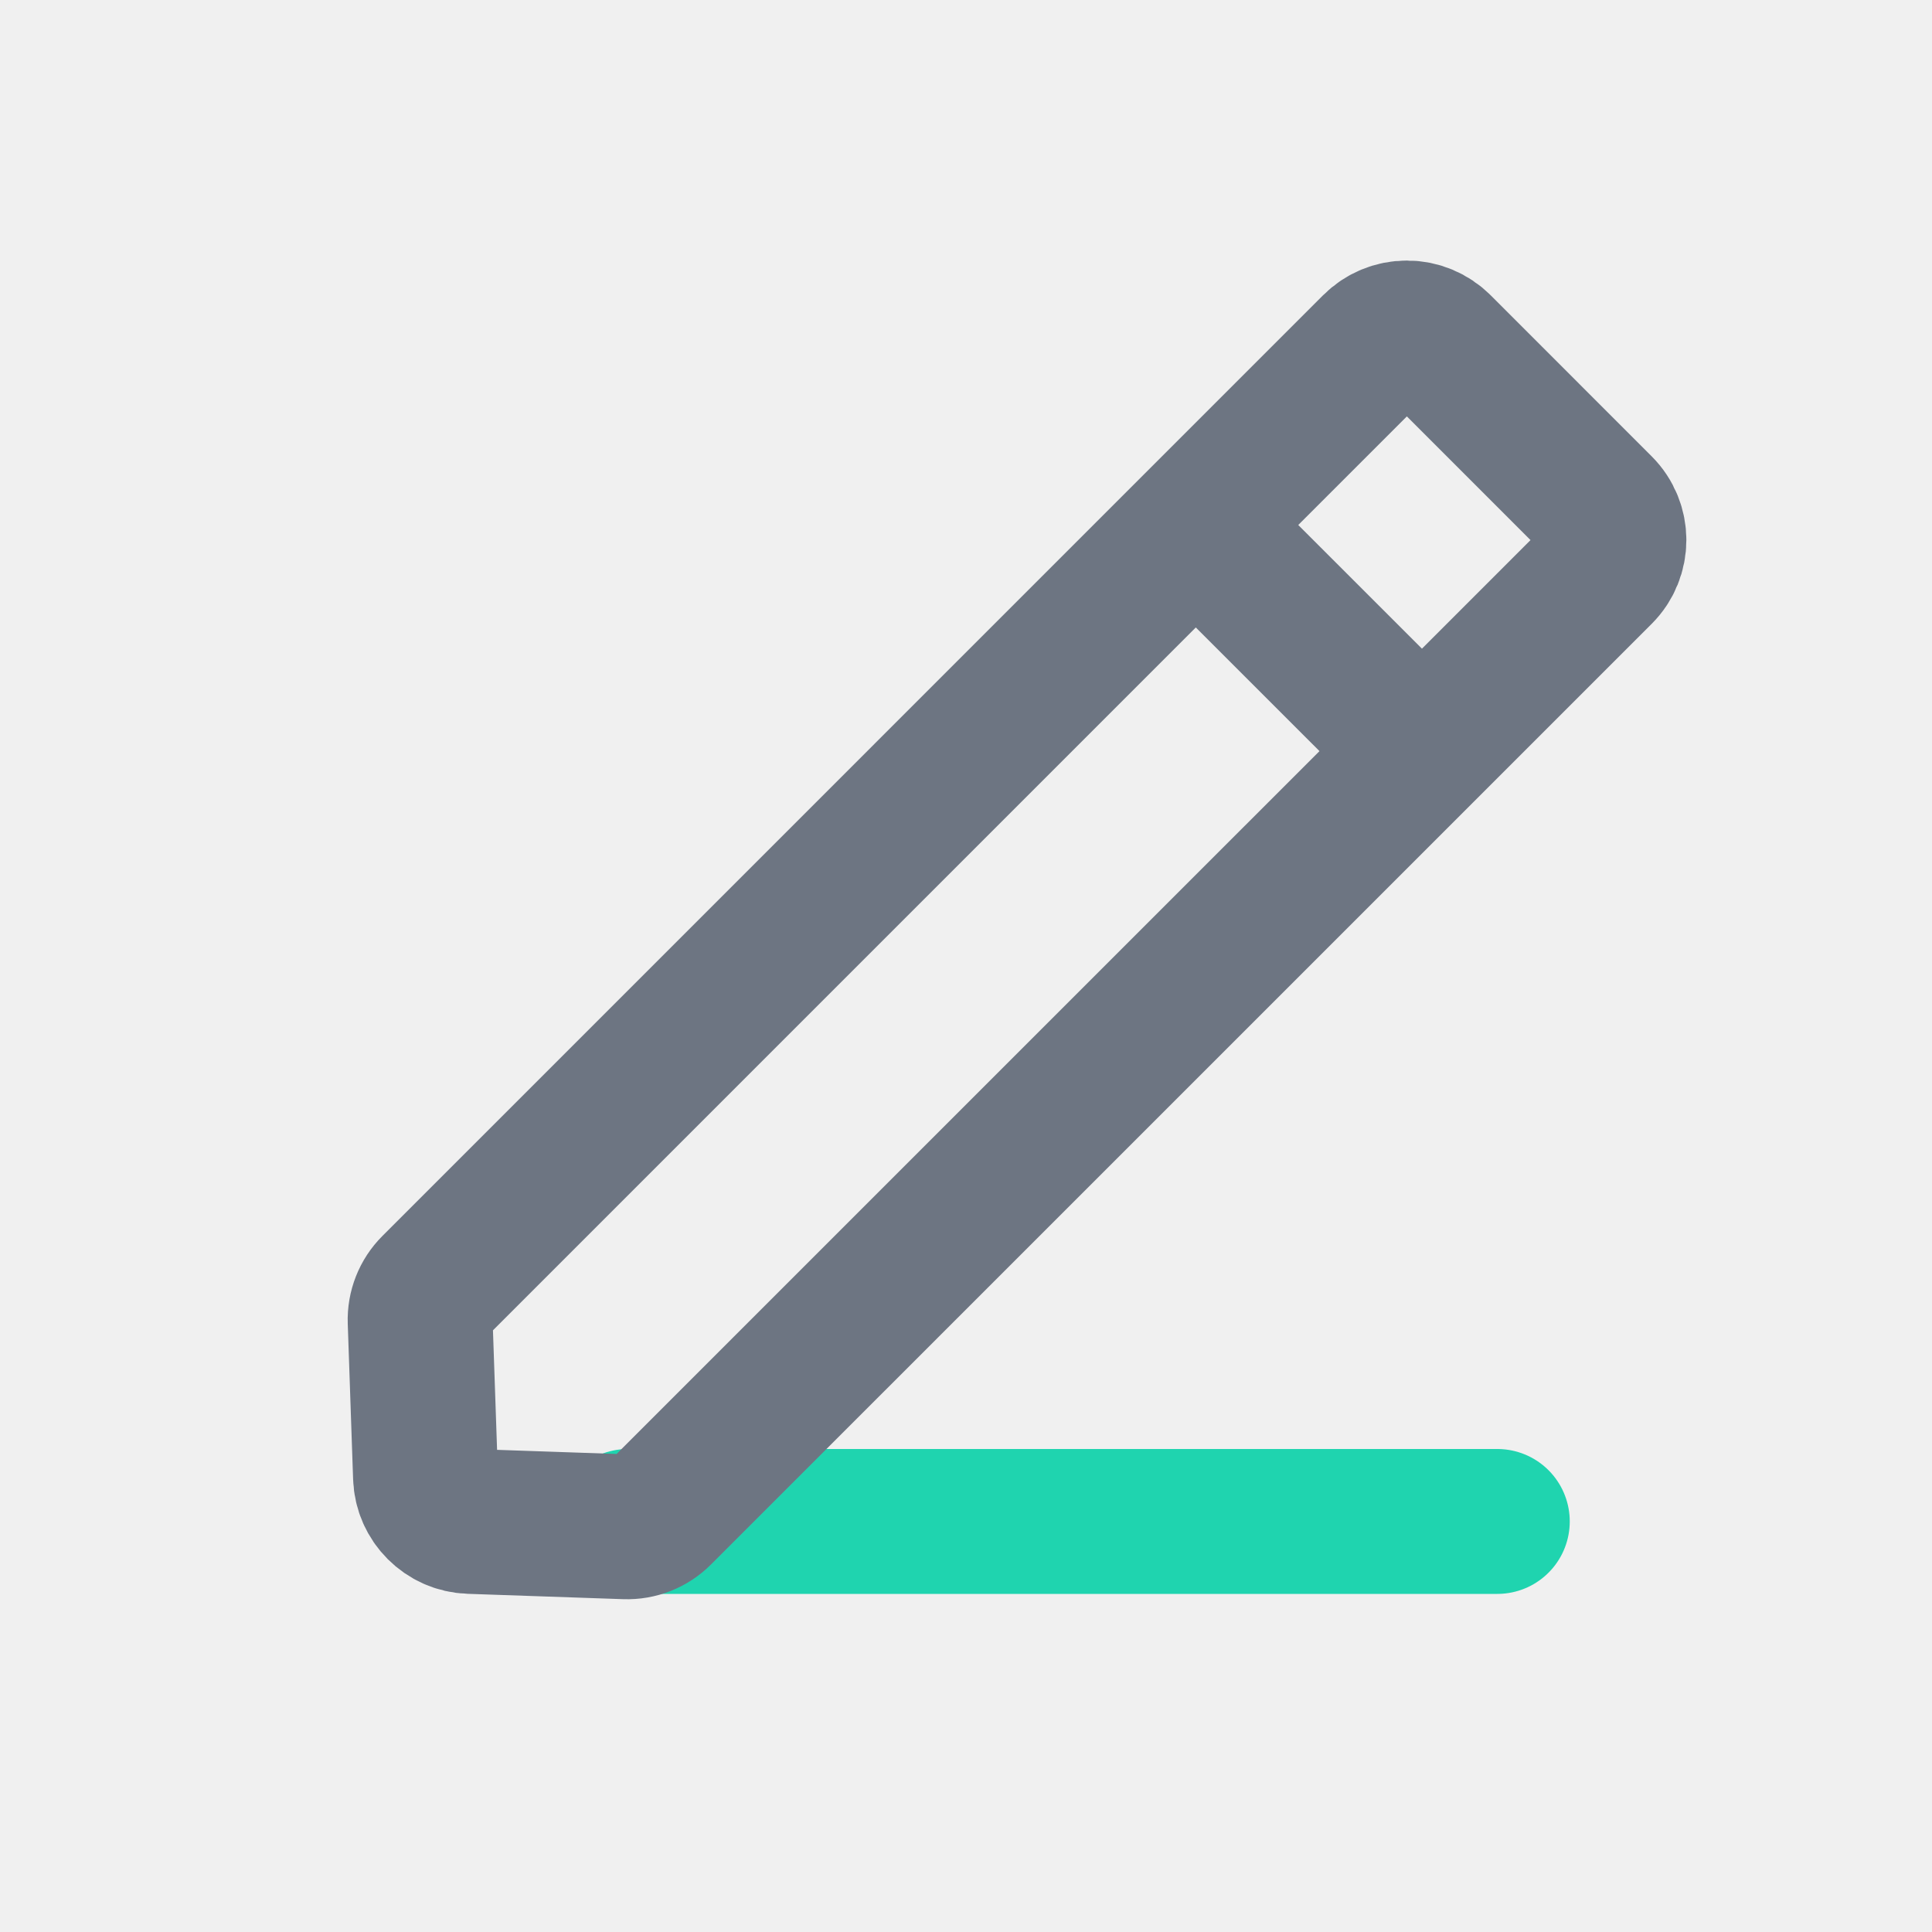
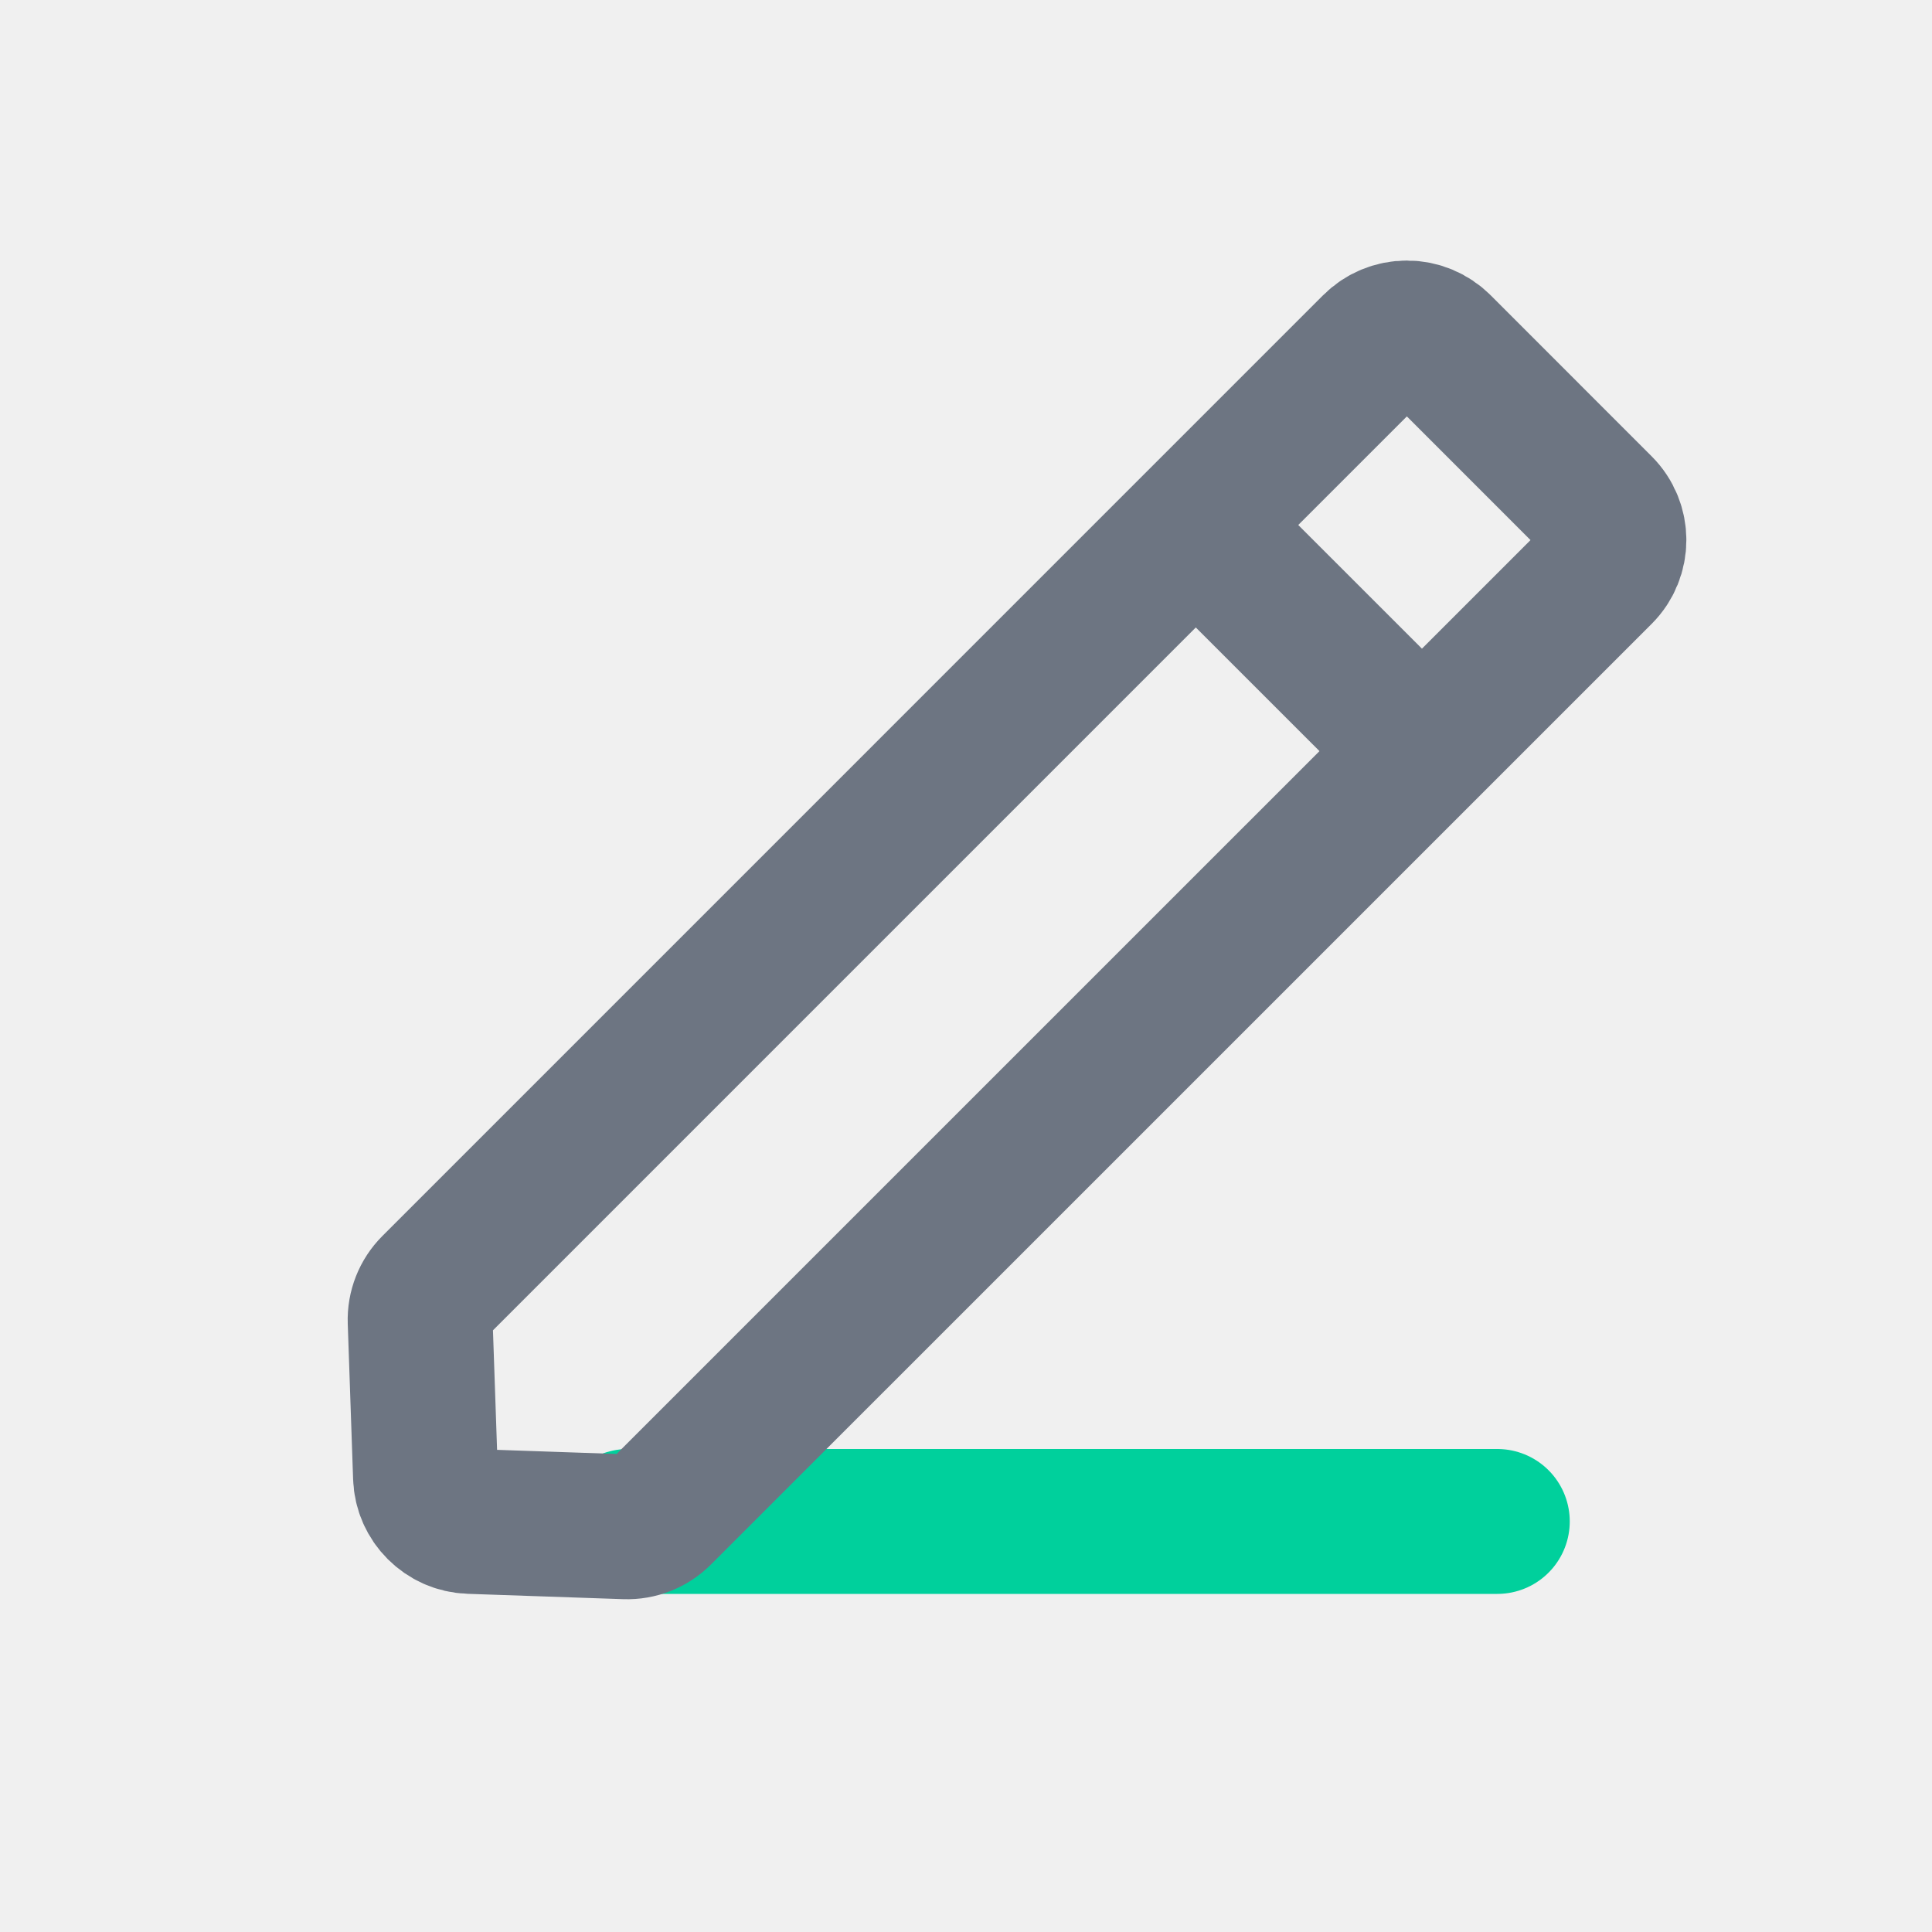
<svg xmlns="http://www.w3.org/2000/svg" width="128px" height="128px" fill="none" viewBox="0 0 40 40">
  <g clip-path="url(#icon_feature_highlight_notes_svg__icon_feature_highlight_notes_svg__icon_feature_highlight_notes_svg__icon_feature_highlight_notes_svg__icon_feature_highlight_notes_svg__icon_feature_highlight_notes_svg__clip0)" stroke-width="3">
-     <path d="M13 31.5h18" stroke="#1fd4af" stroke-linecap="round" />
+     <path d="M13 31.5h18" stroke="#00d09c" stroke-linecap="round" />
    <path d="M33.135 10.508l-3.333-3.334a.953.953 0 00-1.349 0L8.978 26.65a.953.953 0 00-.279.707l.111 3.222c.017.5.42.903.92.92l3.222.111a.95.95 0 00.707-.279l19.476-19.475a.953.953 0 000-1.348zm-8.377.362l4.682 4.681" stroke="#6D7582" />
  </g>
  <defs>
    <clipPath id="icon_feature_highlight_notes_svg__icon_feature_highlight_notes_svg__icon_feature_highlight_notes_svg__icon_feature_highlight_notes_svg__icon_feature_highlight_notes_svg__icon_feature_highlight_notes_svg__clip0">
      <path fill="#fff" d="M0 0h40v40H0z" />
    </clipPath>
  </defs>
</svg>
